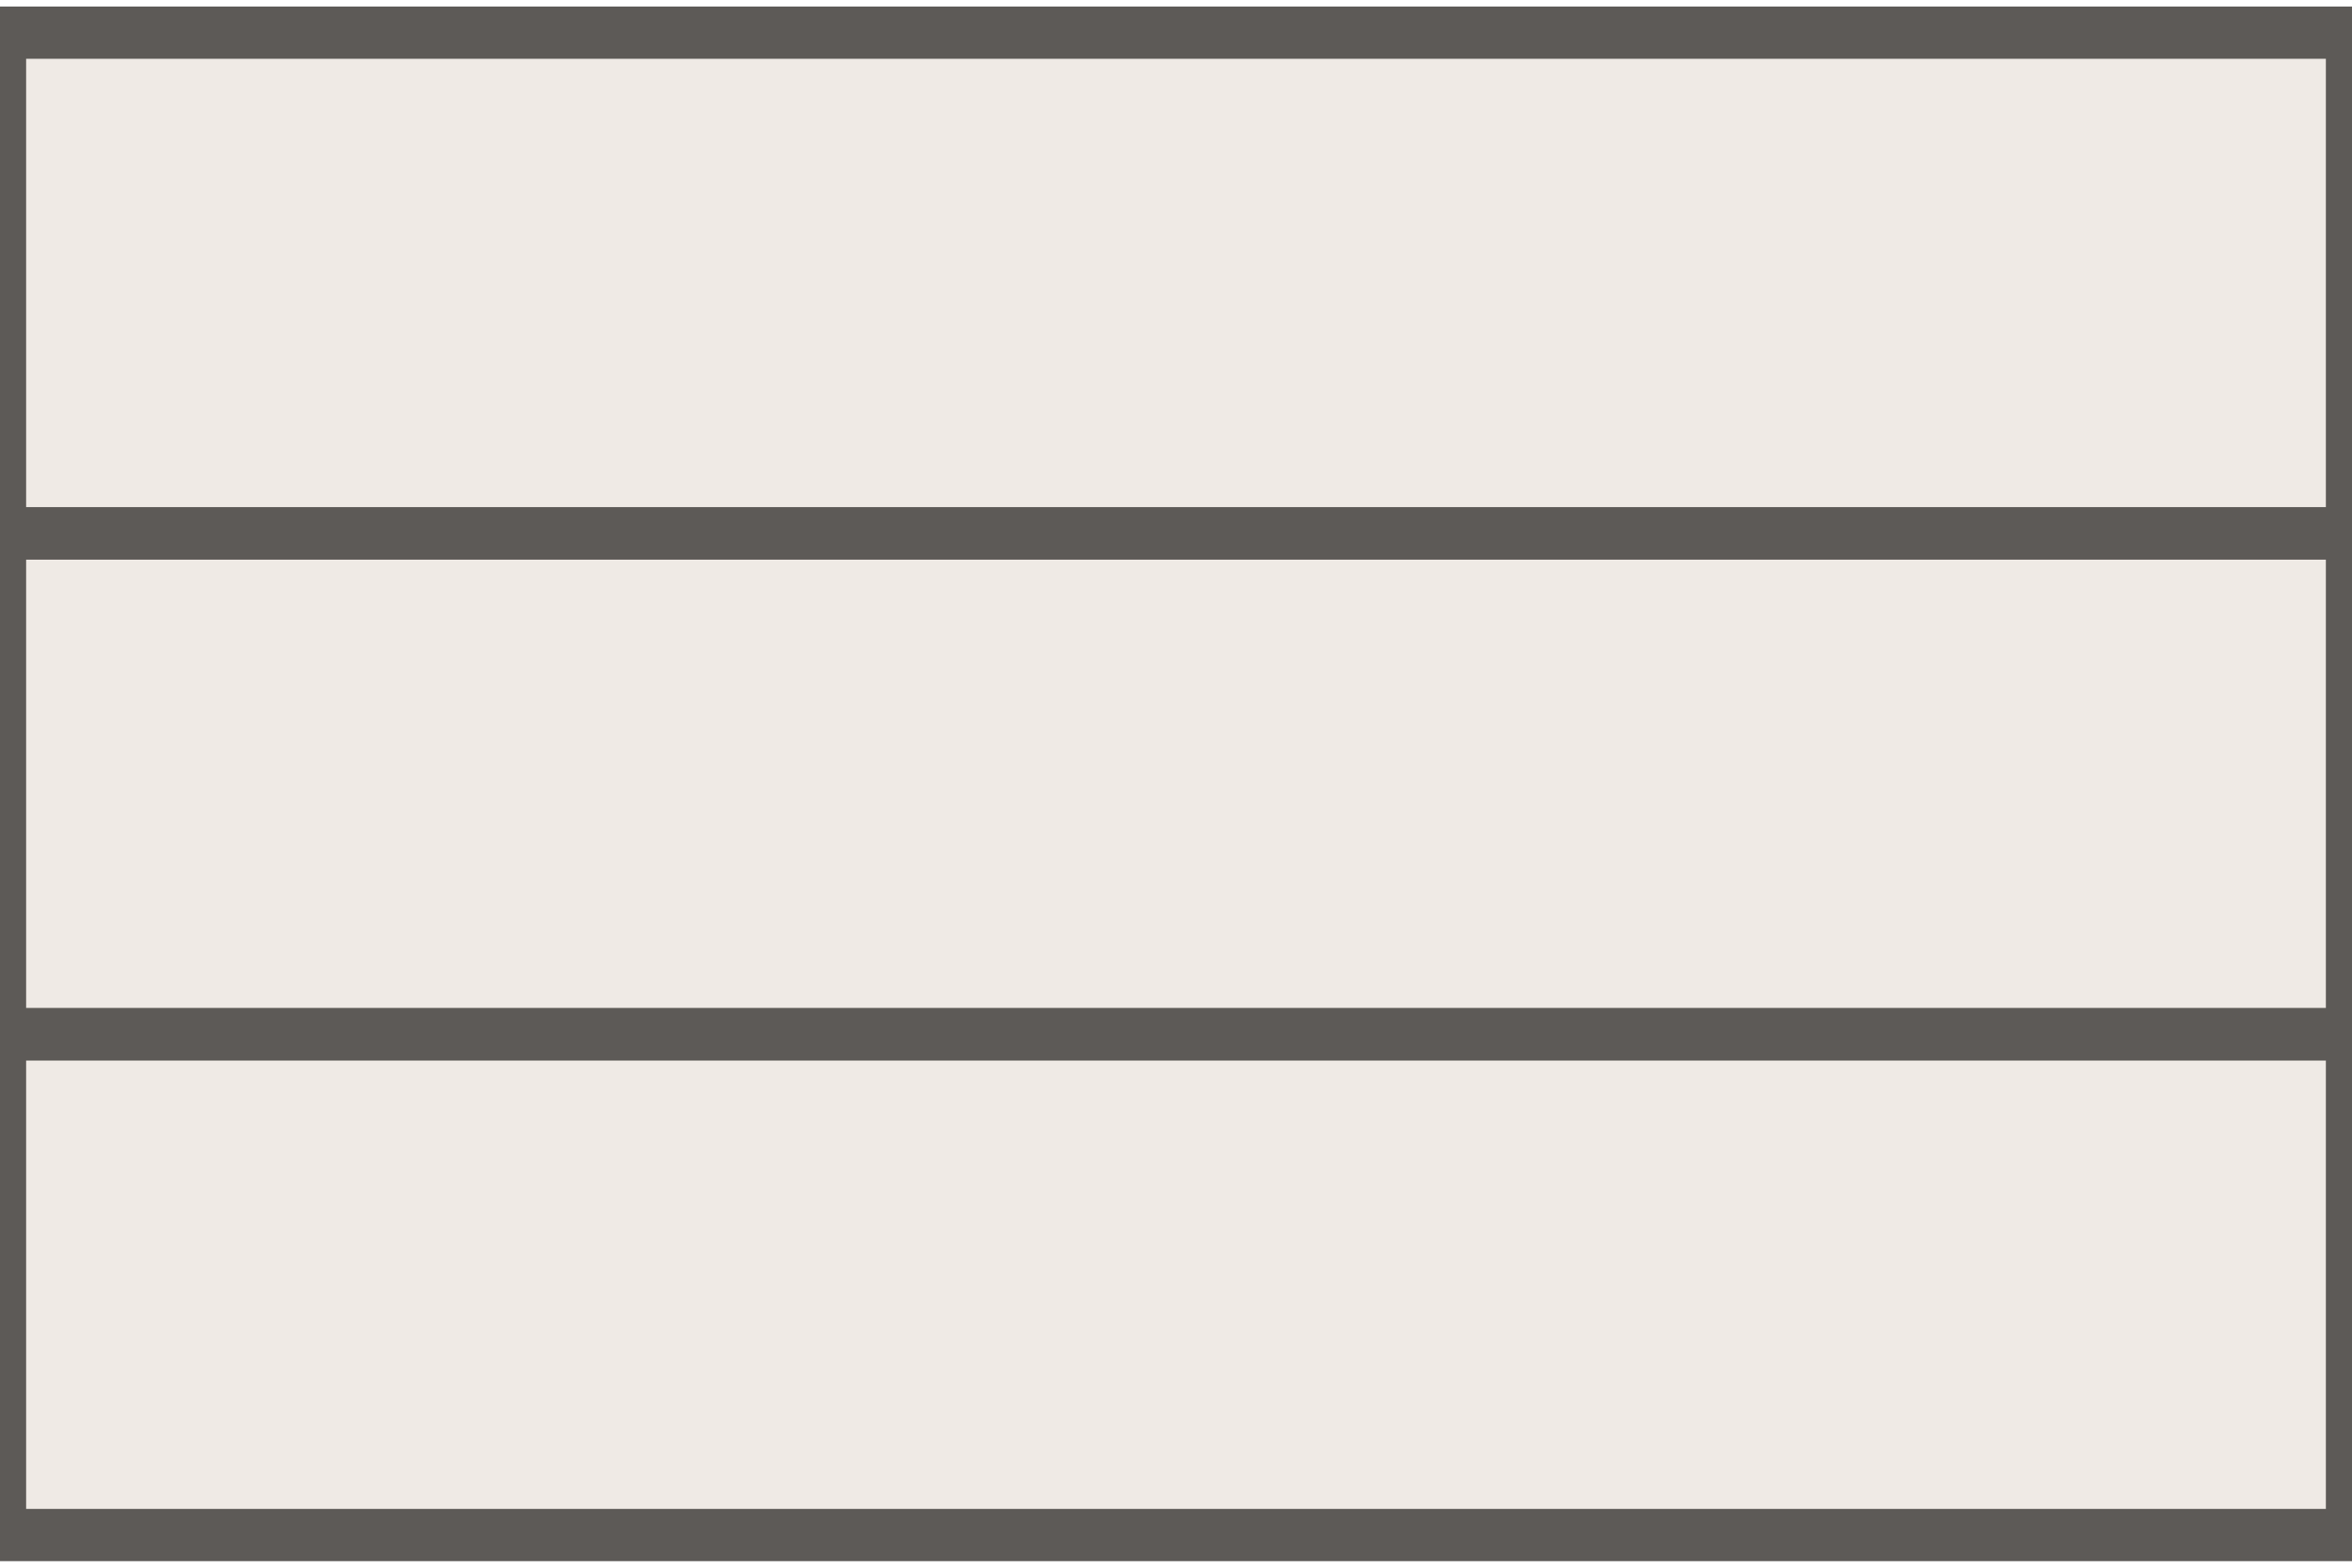
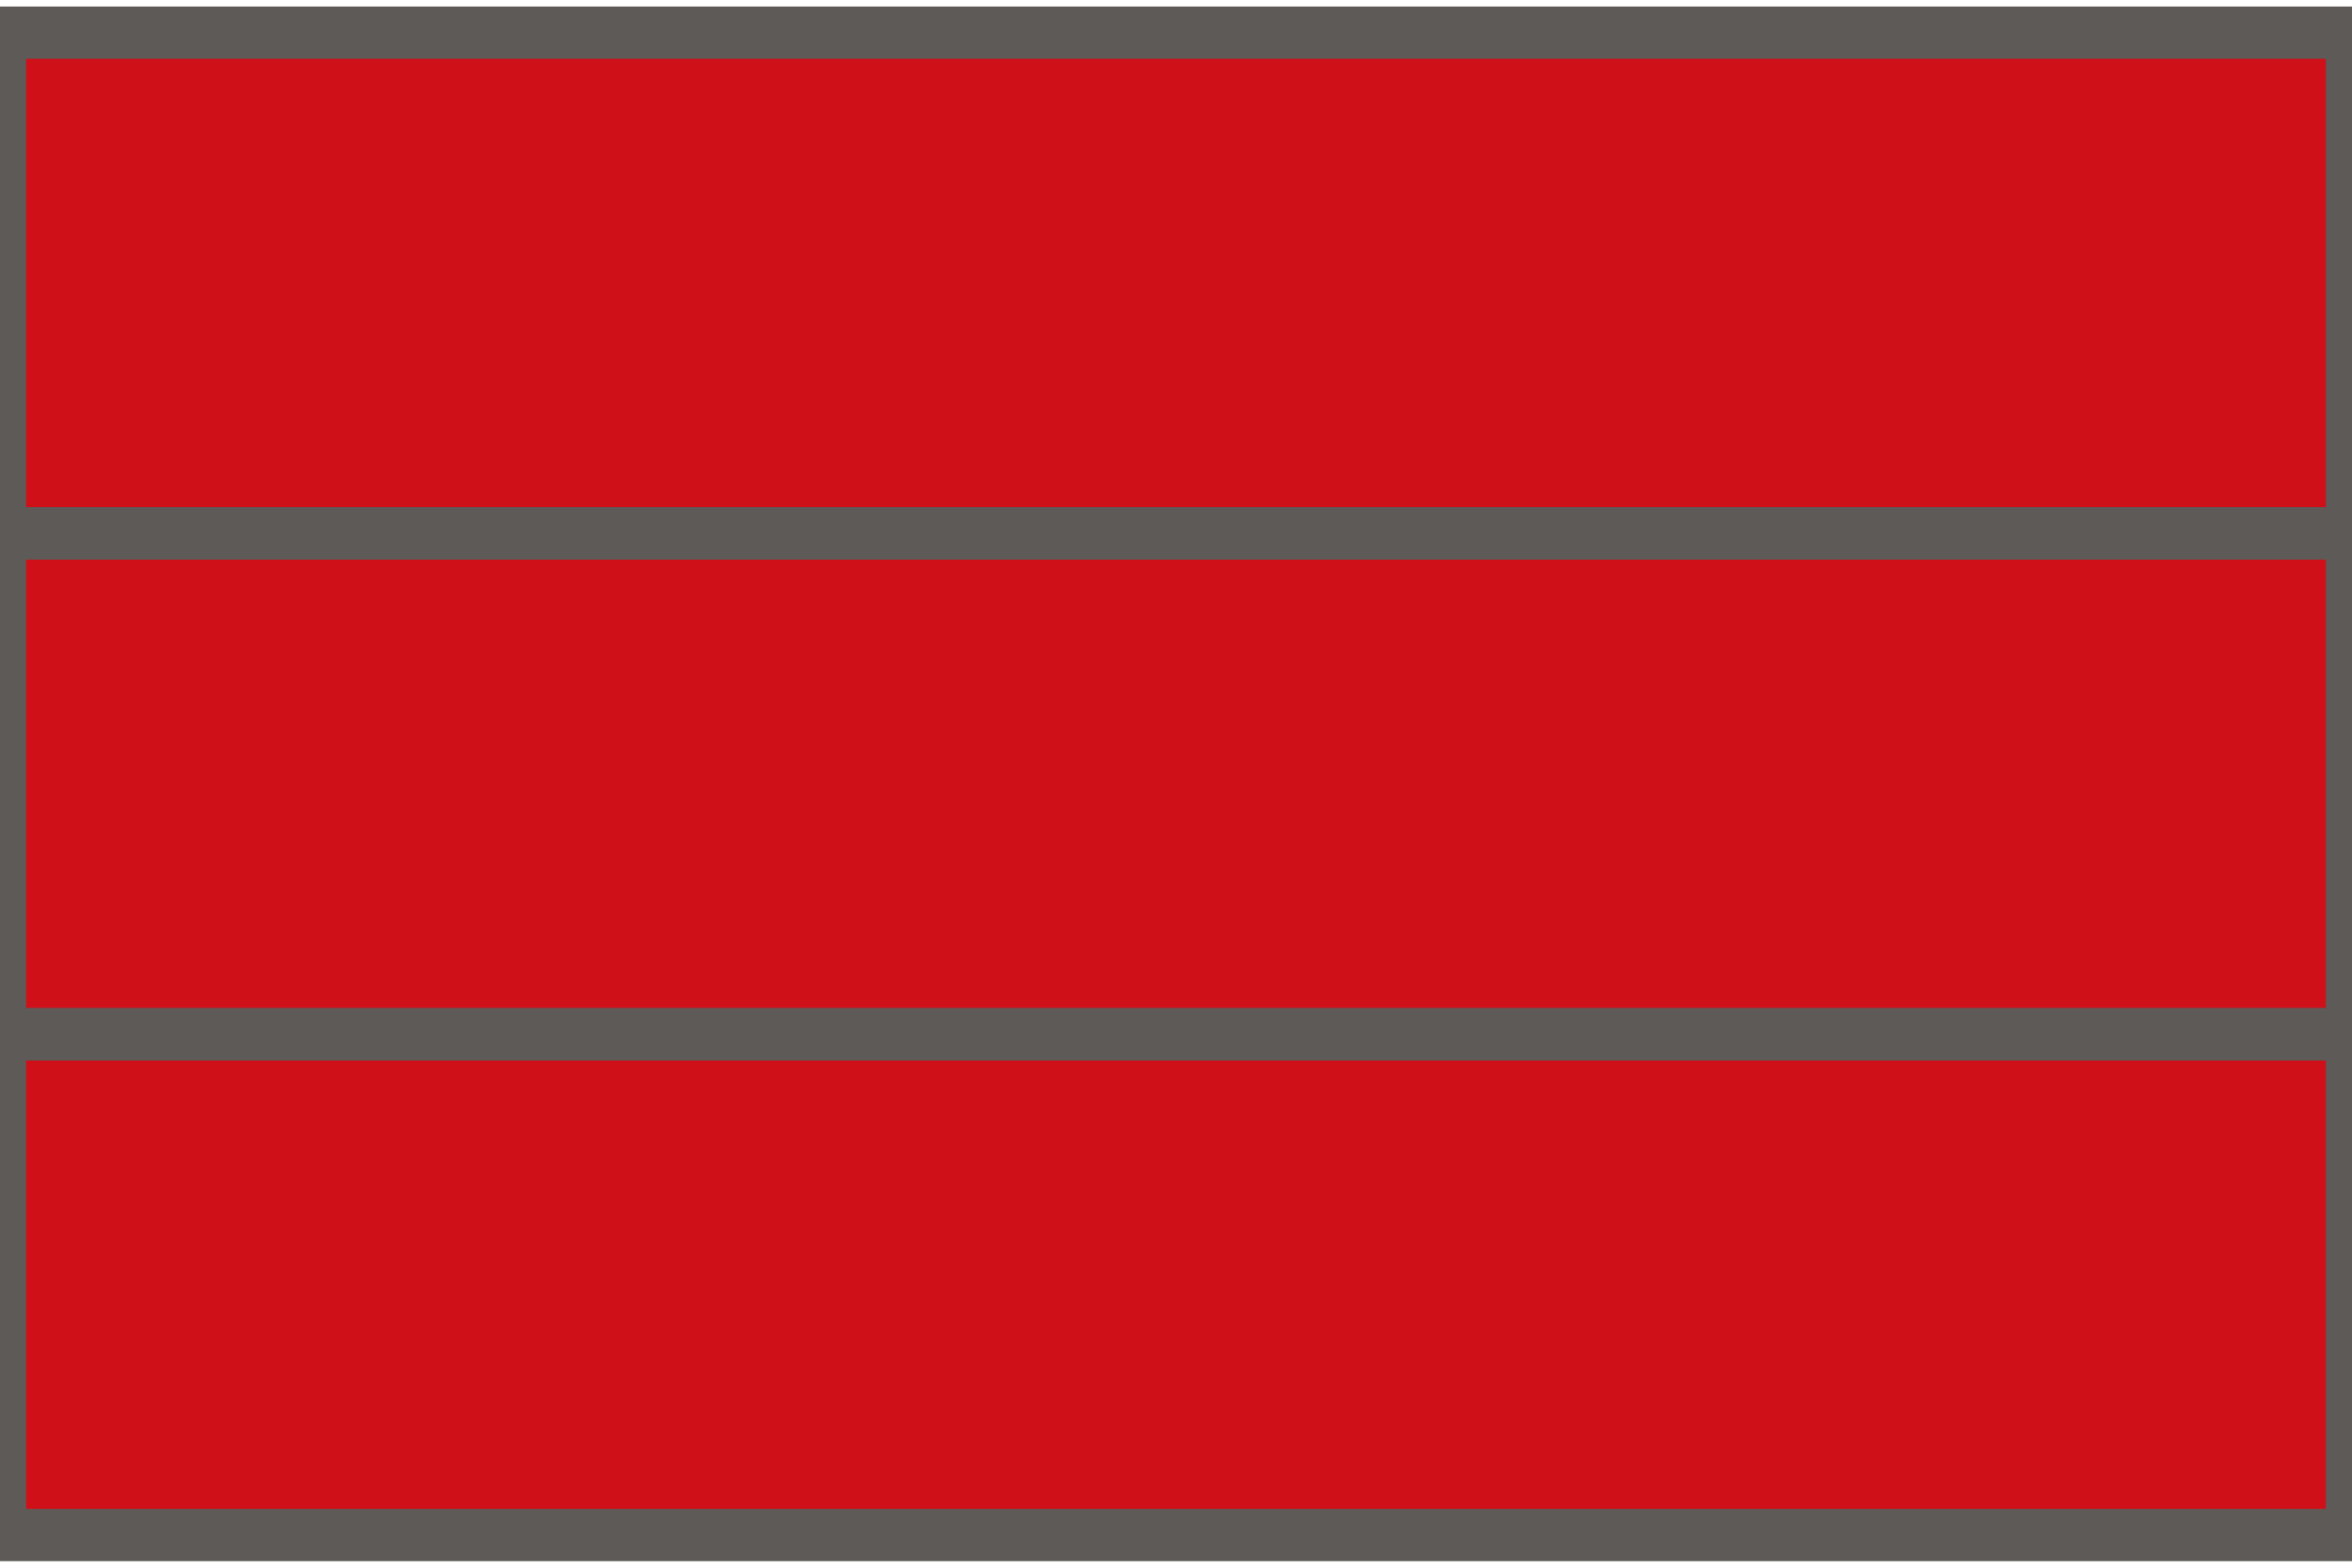
<svg xmlns="http://www.w3.org/2000/svg" width="54" height="36" viewBox="-27.0 -18.0 54 36">
-   <path d="M -27.00 -17.25 H 27.00 V 17.25 H -27.00 Z" fill="#efeae5" />
+   <path d="M -27.00 -17.25 H 27.00 V 17.25 H -27.00 Z" fill="#d01018" />
  <path d="M -27.00 -17.25 H 27.00 V -5.75 H -27.00 Z" fill="none" stroke="#5d5a57" stroke-width="1.2" />
  <path d="M -27.00 -5.75 H 27.00 V 5.75 H -27.00 Z" fill="none" stroke="#5d5a57" stroke-width="1.2" />
  <path d="M -27.00 5.75 H 27.00 V 17.25 H -27.00 Z" fill="none" stroke="#5d5a57" stroke-width="1.2" />
</svg>
